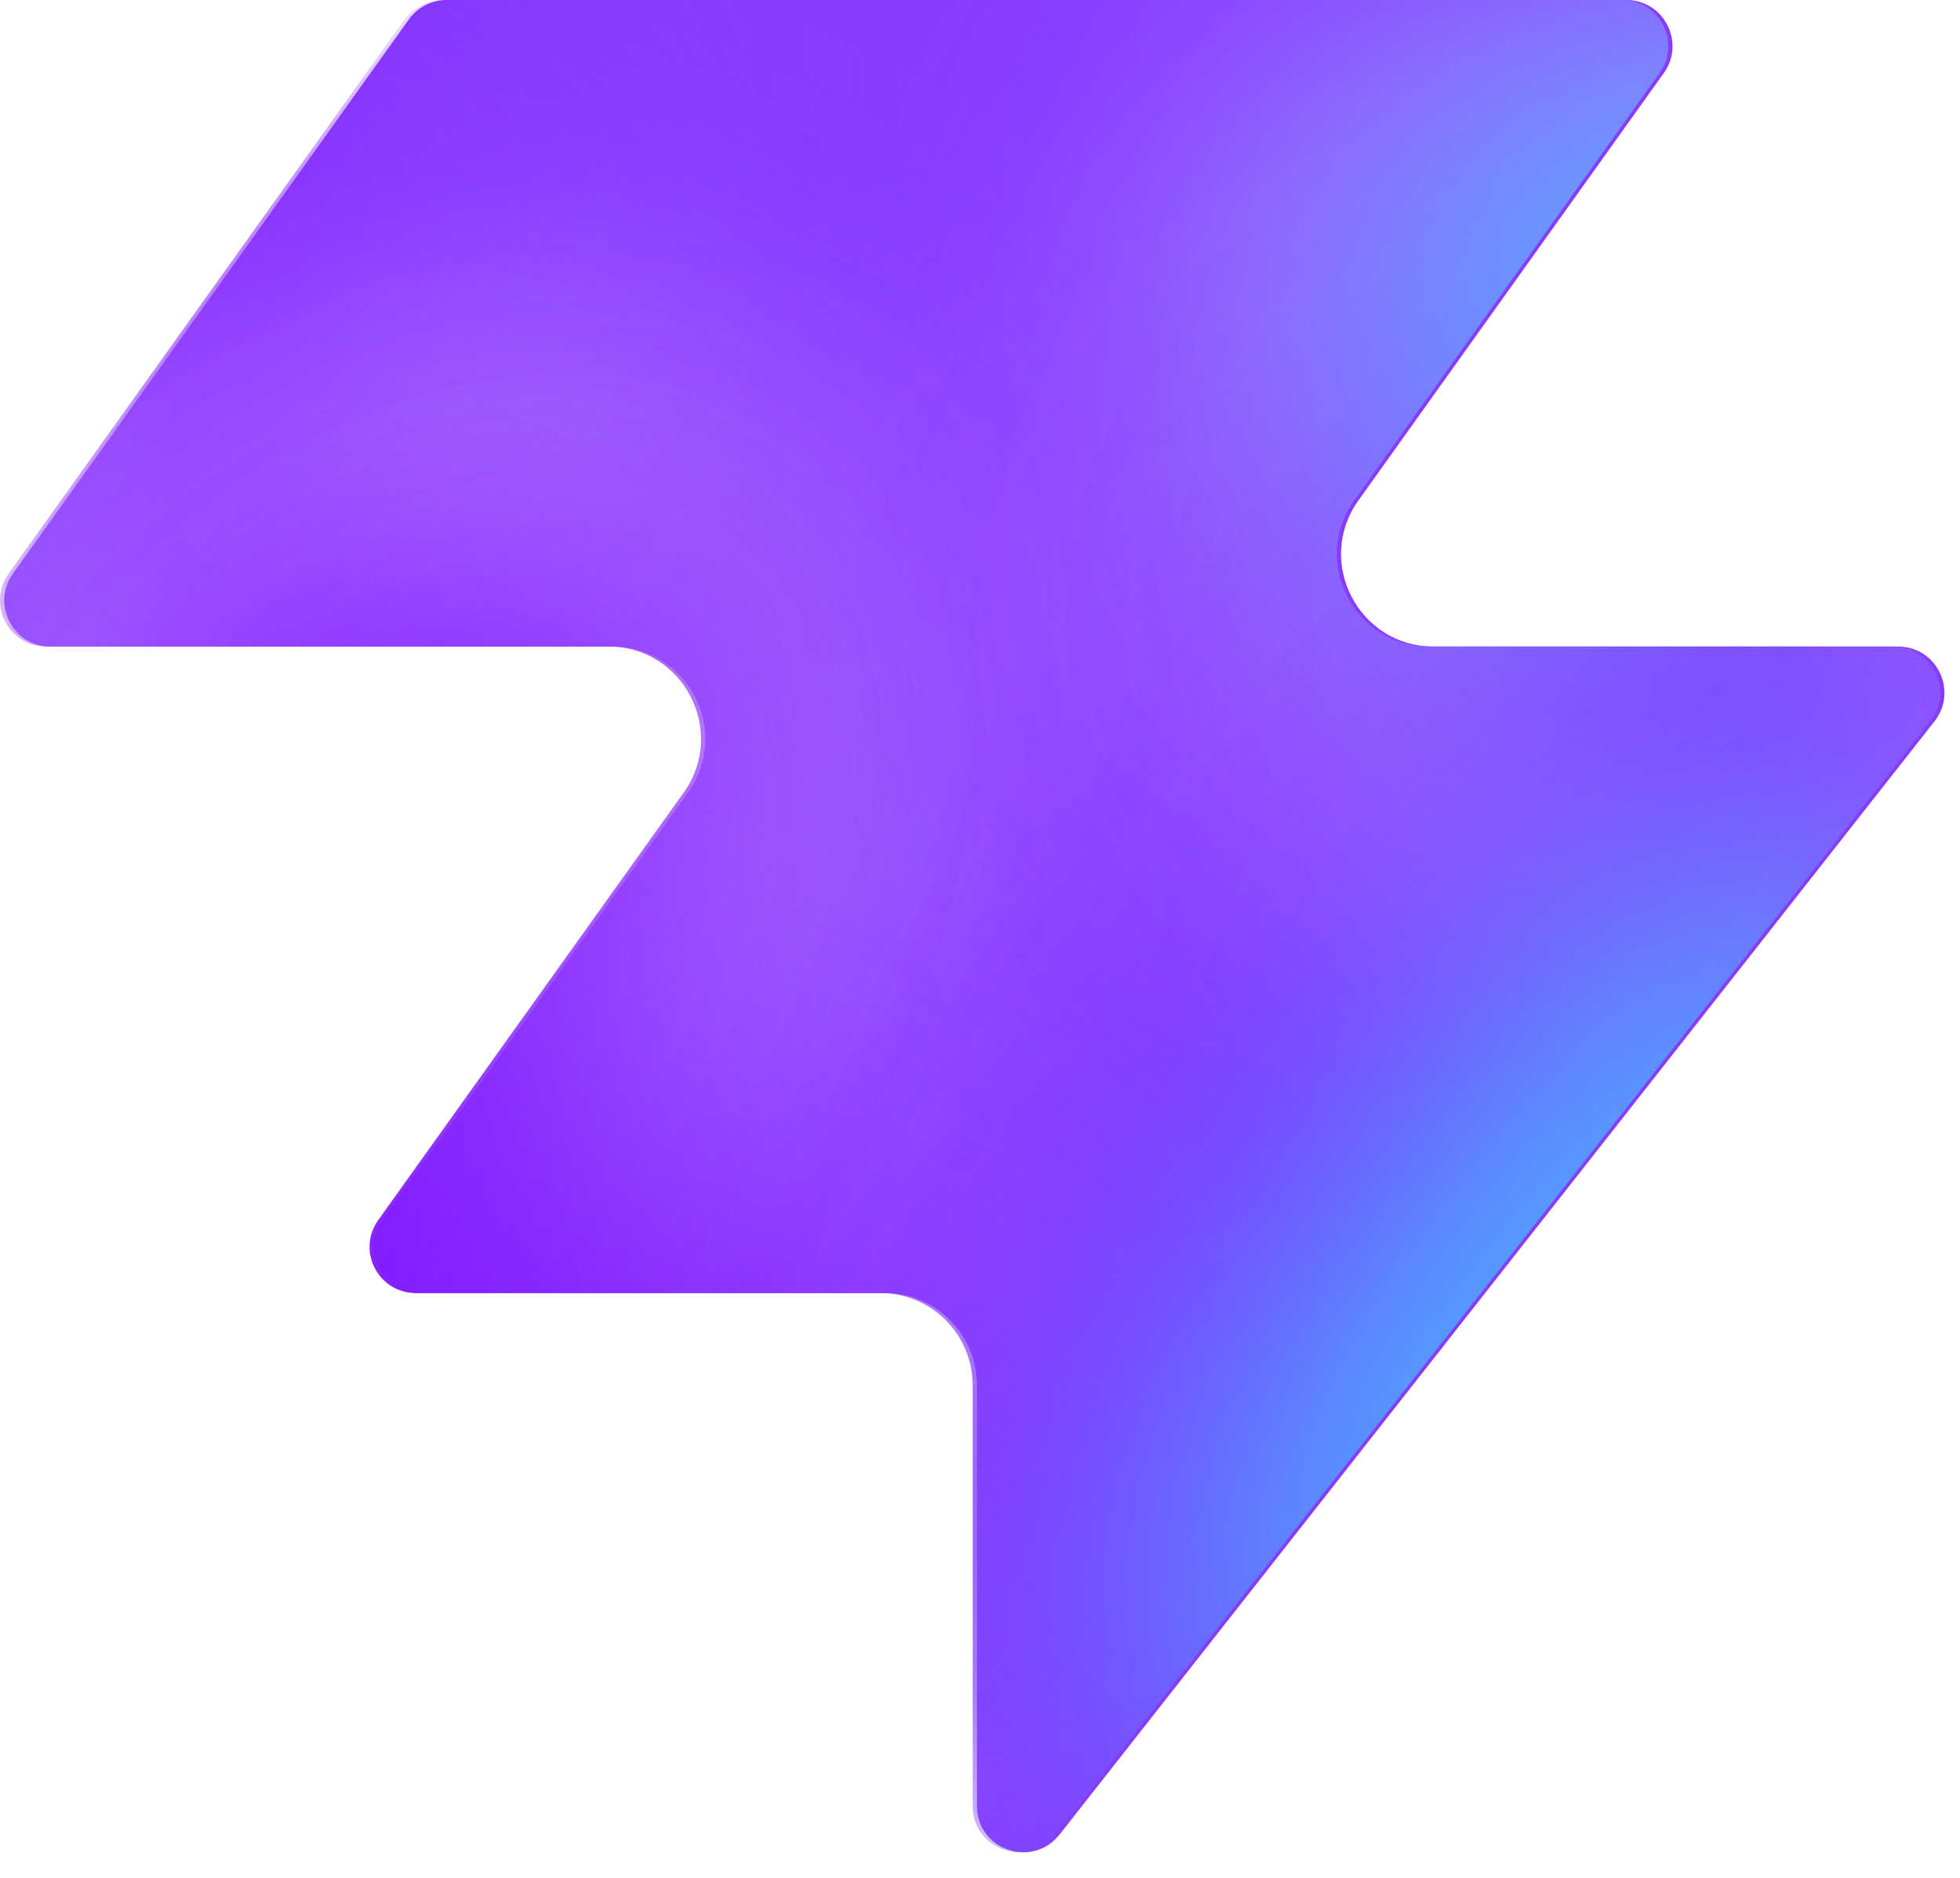
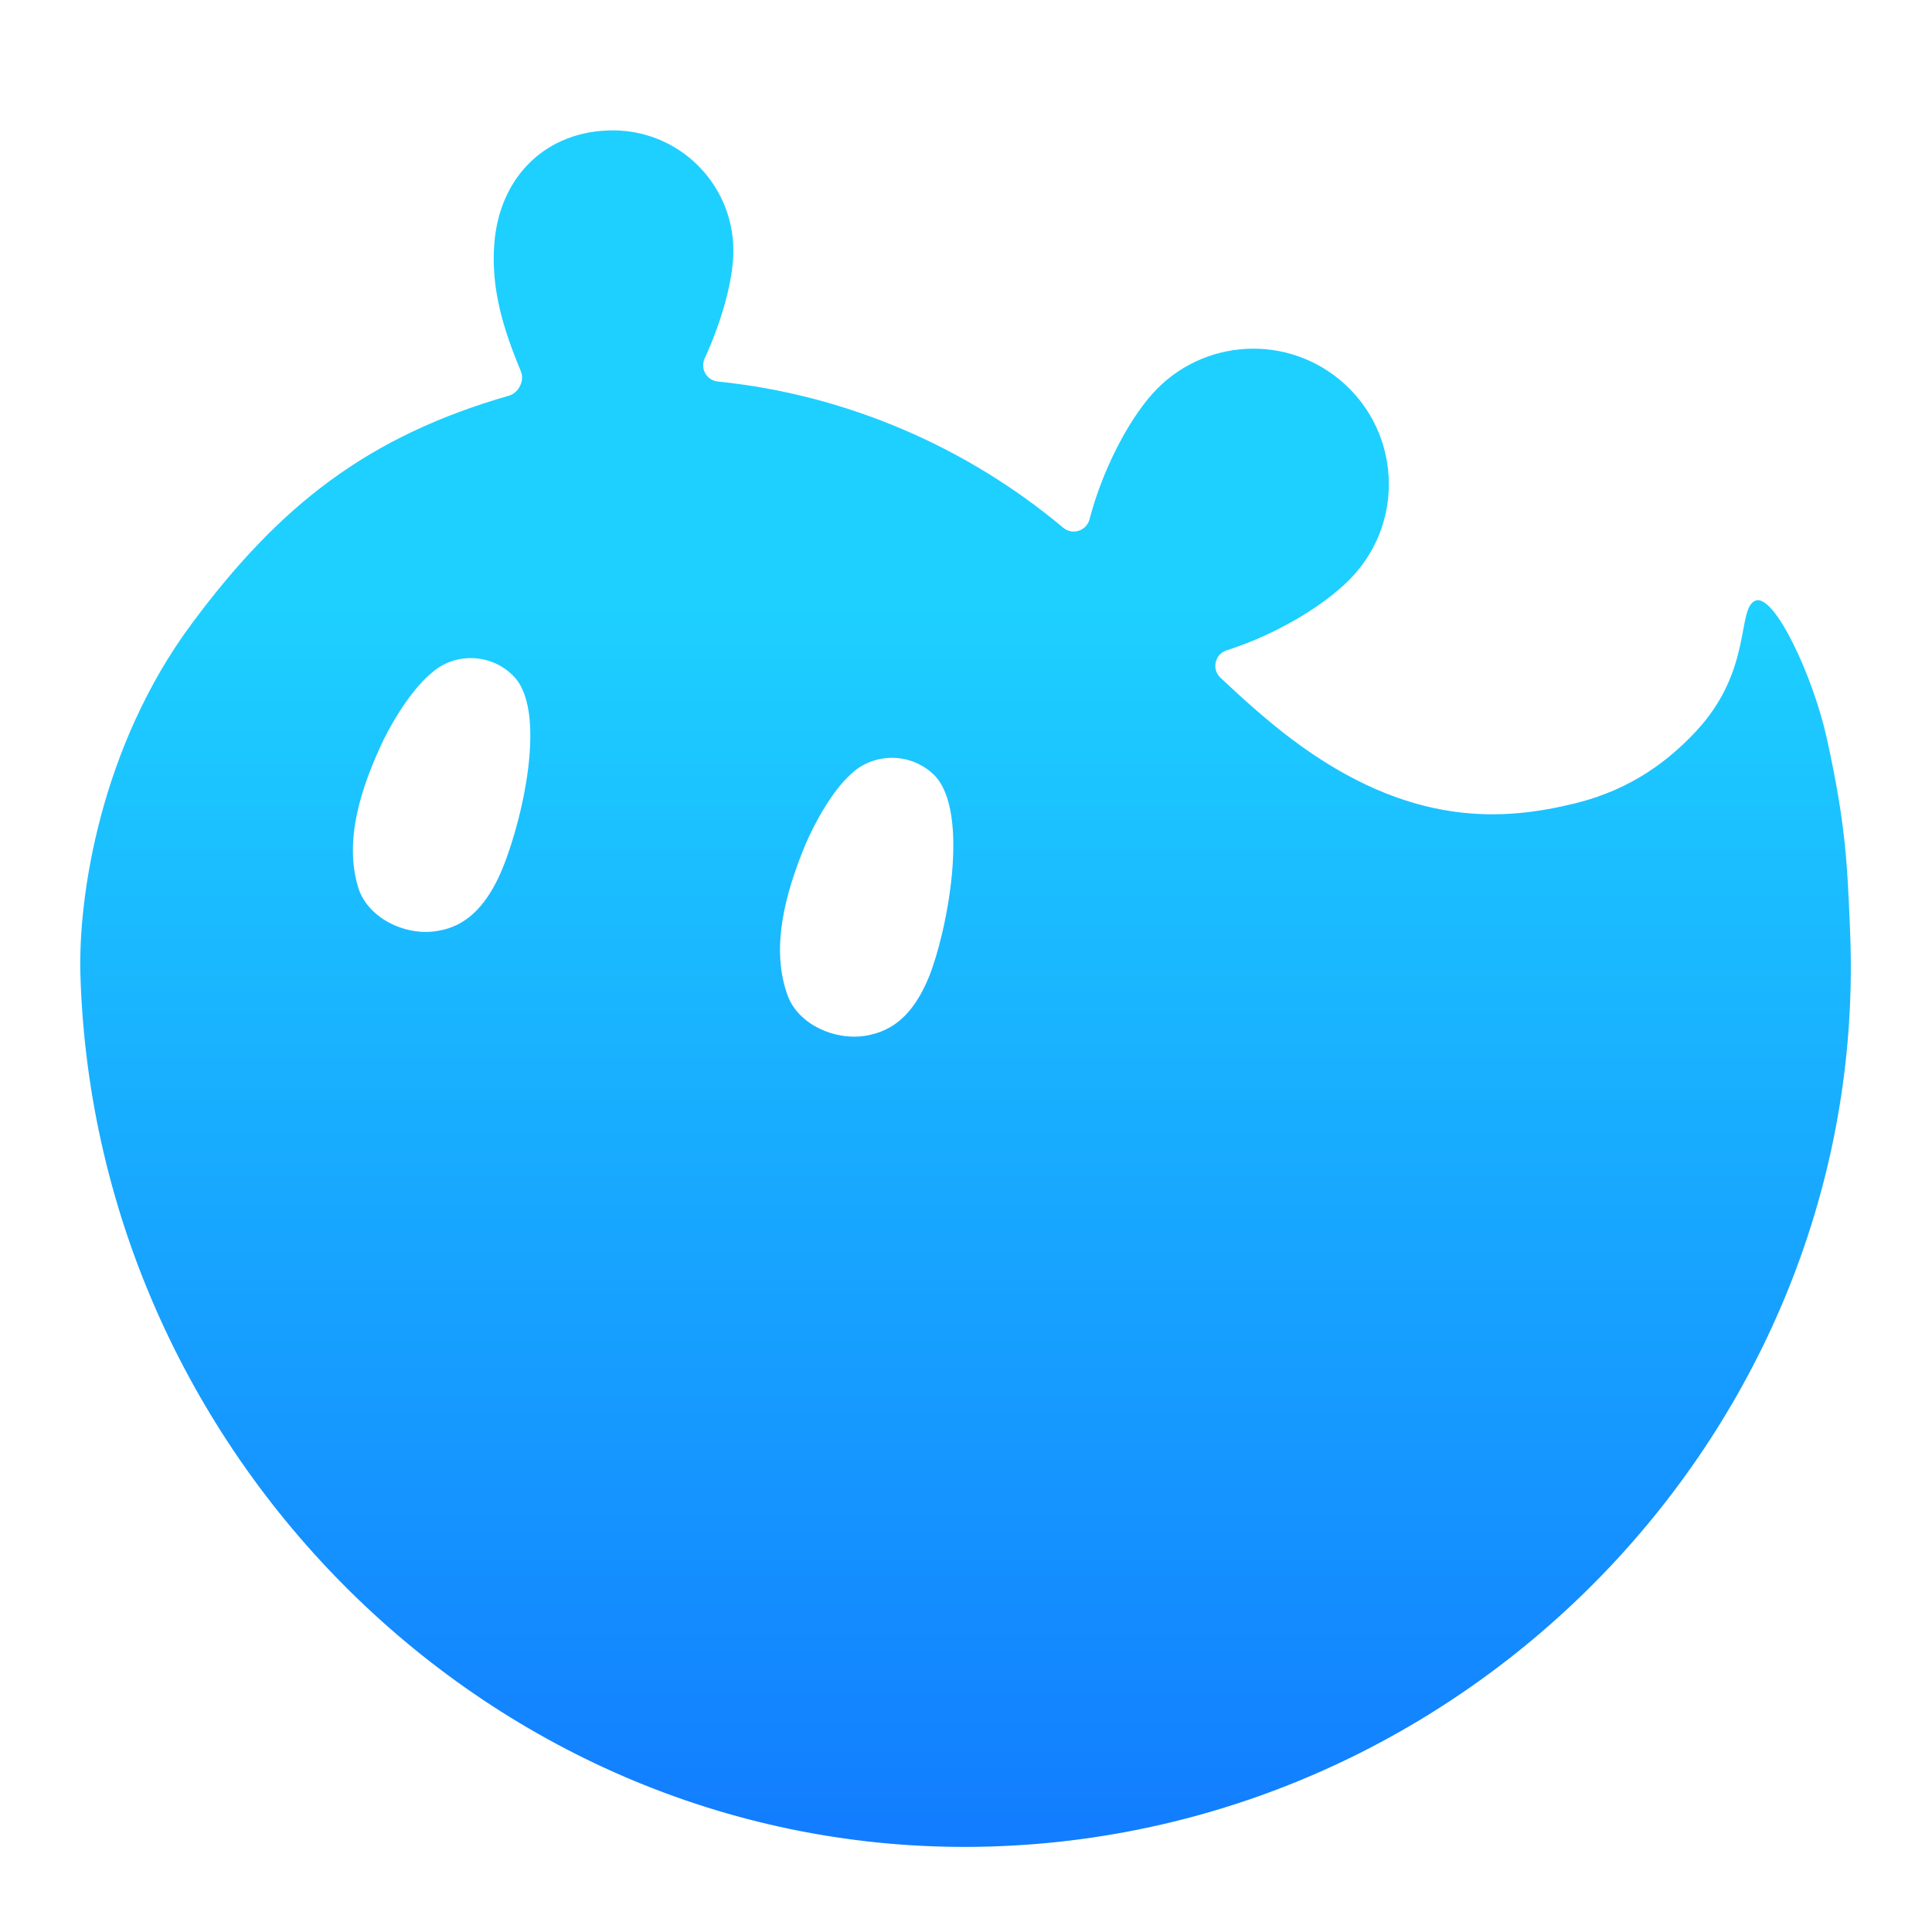
- <svg xmlns="http://www.w3.org/2000/svg" width="48" height="46" fill="none" viewBox="0 0 48 46">
-   <path fill="#863bff" d="M25.946 44.938c-.664.845-2.021.375-2.021-.698V33.937a2.26 2.26 0 0 0-2.262-2.262H10.287c-.92 0-1.456-1.04-.92-1.788l7.48-10.471c1.07-1.497 0-3.578-1.842-3.578H1.237c-.92 0-1.456-1.04-.92-1.788L10.013.474c.214-.297.556-.474.92-.474h28.894c.92 0 1.456 1.04.92 1.788l-7.48 10.471c-1.07 1.498 0 3.579 1.842 3.579h11.377c.943 0 1.473 1.088.89 1.83L25.947 44.94z" style="fill:#863bff;fill:color(display-p3 .525 .23 1);fill-opacity:1" />
-   <mask id="a" width="48" height="46" x="0" y="0" maskUnits="userSpaceOnUse" style="mask-type:alpha">
-     <path fill="#000" d="M25.842 44.938c-.664.844-2.021.375-2.021-.698V33.937a2.26 2.26 0 0 0-2.262-2.262H10.183c-.92 0-1.456-1.04-.92-1.788l7.48-10.471c1.07-1.498 0-3.579-1.842-3.579H1.133c-.92 0-1.456-1.04-.92-1.787L9.91.473c.214-.297.556-.474.92-.474h28.894c.92 0 1.456 1.04.92 1.788l-7.48 10.471c-1.07 1.498 0 3.578 1.842 3.578h11.377c.943 0 1.473 1.088.89 1.832L25.843 44.94z" style="fill:#000;fill-opacity:1" />
-   </mask>
-   <g mask="url(#a)">
-     <g filter="url(#b)">
-       <ellipse cx="5.508" cy="14.704" fill="#ede6ff" rx="5.508" ry="14.704" style="fill:#ede6ff;fill:color(display-p3 .927 .903 1);fill-opacity:1" transform="matrix(.00324 1 1 -.00324 -4.47 31.516)" />
-     </g>
-     <g filter="url(#c)">
-       <ellipse cx="10.399" cy="29.851" fill="#ede6ff" rx="10.399" ry="29.851" style="fill:#ede6ff;fill:color(display-p3 .927 .903 1);fill-opacity:1" transform="matrix(.00324 1 1 -.00324 -39.328 7.883)" />
-     </g>
-     <g filter="url(#d)">
-       <ellipse cx="5.508" cy="30.487" fill="#7e14ff" rx="5.508" ry="30.487" style="fill:#7e14ff;fill:color(display-p3 .492 .077 1);fill-opacity:1" transform="rotate(89.814 -25.913 -14.639)scale(1 -1)" />
-     </g>
-     <g filter="url(#e)">
-       <ellipse cx="5.508" cy="30.599" fill="#7e14ff" rx="5.508" ry="30.599" style="fill:#7e14ff;fill:color(display-p3 .492 .077 1);fill-opacity:1" transform="rotate(89.814 -32.644 -3.334)scale(1 -1)" />
-     </g>
-     <g filter="url(#f)">
-       <ellipse cx="5.508" cy="30.599" fill="#7e14ff" rx="5.508" ry="30.599" style="fill:#7e14ff;fill:color(display-p3 .492 .077 1);fill-opacity:1" transform="matrix(.00324 1 1 -.00324 -34.34 30.47)" />
-     </g>
-     <g filter="url(#g)">
-       <ellipse cx="14.072" cy="22.078" fill="#ede6ff" rx="14.072" ry="22.078" style="fill:#ede6ff;fill:color(display-p3 .927 .903 1);fill-opacity:1" transform="rotate(93.35 24.506 48.493)scale(-1 1)" />
-     </g>
-     <g filter="url(#h)">
-       <ellipse cx="3.47" cy="21.501" fill="#7e14ff" rx="3.47" ry="21.501" style="fill:#7e14ff;fill:color(display-p3 .492 .077 1);fill-opacity:1" transform="rotate(89.009 28.708 47.59)scale(-1 1)" />
-     </g>
-     <g filter="url(#i)">
-       <ellipse cx="3.47" cy="21.501" fill="#7e14ff" rx="3.47" ry="21.501" style="fill:#7e14ff;fill:color(display-p3 .492 .077 1);fill-opacity:1" transform="rotate(89.009 28.708 47.59)scale(-1 1)" />
-     </g>
-     <g filter="url(#j)">
-       <ellipse cx=".387" cy="8.972" fill="#7e14ff" rx="4.407" ry="29.108" style="fill:#7e14ff;fill:color(display-p3 .492 .077 1);fill-opacity:1" transform="rotate(39.51 .387 8.972)" />
-     </g>
-     <g filter="url(#k)">
-       <ellipse cx="47.523" cy="-6.092" fill="#7e14ff" rx="4.407" ry="29.108" style="fill:#7e14ff;fill:color(display-p3 .492 .077 1);fill-opacity:1" transform="rotate(37.892 47.523 -6.092)" />
-     </g>
-     <g filter="url(#l)">
-       <ellipse cx="41.412" cy="6.333" fill="#47bfff" rx="5.971" ry="9.665" style="fill:#47bfff;fill:color(display-p3 .28 .748 1);fill-opacity:1" transform="rotate(37.892 41.412 6.333)" />
-     </g>
-     <g filter="url(#m)">
-       <ellipse cx="-1.879" cy="38.332" fill="#7e14ff" rx="4.407" ry="29.108" style="fill:#7e14ff;fill:color(display-p3 .492 .077 1);fill-opacity:1" transform="rotate(37.892 -1.88 38.332)" />
-     </g>
-     <g filter="url(#n)">
-       <ellipse cx="-1.879" cy="38.332" fill="#7e14ff" rx="4.407" ry="29.108" style="fill:#7e14ff;fill:color(display-p3 .492 .077 1);fill-opacity:1" transform="rotate(37.892 -1.88 38.332)" />
-     </g>
-     <g filter="url(#o)">
-       <ellipse cx="35.651" cy="29.907" fill="#7e14ff" rx="4.407" ry="29.108" style="fill:#7e14ff;fill:color(display-p3 .492 .077 1);fill-opacity:1" transform="rotate(37.892 35.651 29.907)" />
-     </g>
-     <g filter="url(#p)">
-       <ellipse cx="38.418" cy="32.4" fill="#47bfff" rx="5.971" ry="15.297" style="fill:#47bfff;fill:color(display-p3 .28 .748 1);fill-opacity:1" transform="rotate(37.892 38.418 32.4)" />
-     </g>
-   </g>
+ <svg xmlns="http://www.w3.org/2000/svg" id="icon" version="1.1" viewBox="0 0 1024 1024">
  <defs>
-     <filter id="b" width="60.045" height="41.654" x="-19.77" y="16.149" color-interpolation-filters="sRGB" filterUnits="userSpaceOnUse">
-       <feFlood flood-opacity="0" result="BackgroundImageFix" />
-       <feBlend in="SourceGraphic" in2="BackgroundImageFix" result="shape" />
-       <feGaussianBlur result="effect1_foregroundBlur_2002_17158" stdDeviation="7.659" />
-     </filter>
-     <filter id="c" width="90.34" height="51.437" x="-54.613" y="-7.533" color-interpolation-filters="sRGB" filterUnits="userSpaceOnUse">
-       <feFlood flood-opacity="0" result="BackgroundImageFix" />
-       <feBlend in="SourceGraphic" in2="BackgroundImageFix" result="shape" />
-       <feGaussianBlur result="effect1_foregroundBlur_2002_17158" stdDeviation="7.659" />
-     </filter>
-     <filter id="d" width="79.355" height="29.4" x="-49.64" y="2.03" color-interpolation-filters="sRGB" filterUnits="userSpaceOnUse">
-       <feFlood flood-opacity="0" result="BackgroundImageFix" />
-       <feBlend in="SourceGraphic" in2="BackgroundImageFix" result="shape" />
-       <feGaussianBlur result="effect1_foregroundBlur_2002_17158" stdDeviation="4.596" />
-     </filter>
-     <filter id="e" width="79.579" height="29.4" x="-45.045" y="20.029" color-interpolation-filters="sRGB" filterUnits="userSpaceOnUse">
-       <feFlood flood-opacity="0" result="BackgroundImageFix" />
-       <feBlend in="SourceGraphic" in2="BackgroundImageFix" result="shape" />
-       <feGaussianBlur result="effect1_foregroundBlur_2002_17158" stdDeviation="4.596" />
-     </filter>
-     <filter id="f" width="79.579" height="29.4" x="-43.513" y="21.178" color-interpolation-filters="sRGB" filterUnits="userSpaceOnUse">
-       <feFlood flood-opacity="0" result="BackgroundImageFix" />
-       <feBlend in="SourceGraphic" in2="BackgroundImageFix" result="shape" />
-       <feGaussianBlur result="effect1_foregroundBlur_2002_17158" stdDeviation="4.596" />
-     </filter>
-     <filter id="g" width="74.749" height="58.852" x="15.756" y="-17.901" color-interpolation-filters="sRGB" filterUnits="userSpaceOnUse">
-       <feFlood flood-opacity="0" result="BackgroundImageFix" />
-       <feBlend in="SourceGraphic" in2="BackgroundImageFix" result="shape" />
-       <feGaussianBlur result="effect1_foregroundBlur_2002_17158" stdDeviation="7.659" />
-     </filter>
-     <filter id="h" width="61.377" height="25.362" x="23.548" y="2.284" color-interpolation-filters="sRGB" filterUnits="userSpaceOnUse">
-       <feFlood flood-opacity="0" result="BackgroundImageFix" />
-       <feBlend in="SourceGraphic" in2="BackgroundImageFix" result="shape" />
-       <feGaussianBlur result="effect1_foregroundBlur_2002_17158" stdDeviation="4.596" />
-     </filter>
-     <filter id="i" width="61.377" height="25.362" x="23.548" y="2.284" color-interpolation-filters="sRGB" filterUnits="userSpaceOnUse">
-       <feFlood flood-opacity="0" result="BackgroundImageFix" />
-       <feBlend in="SourceGraphic" in2="BackgroundImageFix" result="shape" />
-       <feGaussianBlur result="effect1_foregroundBlur_2002_17158" stdDeviation="4.596" />
-     </filter>
-     <filter id="j" width="56.045" height="63.649" x="-27.636" y="-22.853" color-interpolation-filters="sRGB" filterUnits="userSpaceOnUse">
-       <feFlood flood-opacity="0" result="BackgroundImageFix" />
-       <feBlend in="SourceGraphic" in2="BackgroundImageFix" result="shape" />
-       <feGaussianBlur result="effect1_foregroundBlur_2002_17158" stdDeviation="4.596" />
-     </filter>
-     <filter id="k" width="54.814" height="64.646" x="20.116" y="-38.415" color-interpolation-filters="sRGB" filterUnits="userSpaceOnUse">
-       <feFlood flood-opacity="0" result="BackgroundImageFix" />
-       <feBlend in="SourceGraphic" in2="BackgroundImageFix" result="shape" />
-       <feGaussianBlur result="effect1_foregroundBlur_2002_17158" stdDeviation="4.596" />
-     </filter>
-     <filter id="l" width="33.541" height="35.313" x="24.641" y="-11.323" color-interpolation-filters="sRGB" filterUnits="userSpaceOnUse">
-       <feFlood flood-opacity="0" result="BackgroundImageFix" />
-       <feBlend in="SourceGraphic" in2="BackgroundImageFix" result="shape" />
-       <feGaussianBlur result="effect1_foregroundBlur_2002_17158" stdDeviation="4.596" />
-     </filter>
-     <filter id="m" width="54.814" height="64.646" x="-29.286" y="6.009" color-interpolation-filters="sRGB" filterUnits="userSpaceOnUse">
-       <feFlood flood-opacity="0" result="BackgroundImageFix" />
-       <feBlend in="SourceGraphic" in2="BackgroundImageFix" result="shape" />
-       <feGaussianBlur result="effect1_foregroundBlur_2002_17158" stdDeviation="4.596" />
-     </filter>
-     <filter id="n" width="54.814" height="64.646" x="-29.286" y="6.009" color-interpolation-filters="sRGB" filterUnits="userSpaceOnUse">
-       <feFlood flood-opacity="0" result="BackgroundImageFix" />
-       <feBlend in="SourceGraphic" in2="BackgroundImageFix" result="shape" />
-       <feGaussianBlur result="effect1_foregroundBlur_2002_17158" stdDeviation="4.596" />
-     </filter>
-     <filter id="o" width="54.814" height="64.646" x="8.244" y="-2.416" color-interpolation-filters="sRGB" filterUnits="userSpaceOnUse">
-       <feFlood flood-opacity="0" result="BackgroundImageFix" />
-       <feBlend in="SourceGraphic" in2="BackgroundImageFix" result="shape" />
-       <feGaussianBlur result="effect1_foregroundBlur_2002_17158" stdDeviation="4.596" />
-     </filter>
-     <filter id="p" width="39.409" height="43.623" x="18.713" y="10.588" color-interpolation-filters="sRGB" filterUnits="userSpaceOnUse">
-       <feFlood flood-opacity="0" result="BackgroundImageFix" />
-       <feBlend in="SourceGraphic" in2="BackgroundImageFix" result="shape" />
-       <feGaussianBlur result="effect1_foregroundBlur_2002_17158" stdDeviation="4.596" />
-     </filter>
+     <style>
+       .st0 {
+         fill: url(#linear-gradient);
+       }
+     </style>
+     <linearGradient id="linear-gradient" x1="511.76" y1="4.37" x2="511.76" y2="1095.56" gradientTransform="translate(0 1024) scale(1 -1)" gradientUnits="userSpaceOnUse">
+       <stop offset="0" stop-color="#17f" />
+       <stop offset=".64" stop-color="#1dd0ff" />
+     </linearGradient>
  </defs>
+   <path id="layer1" class="st0" d="M980.58,492.98c-1.54-36.15-2.35-56.19-12.31-101.53-7.23-32.89-27.83-77.1-37.87-73.08-10.05,4.02-1.2,36.63-31.28,69.02-14.09,15.17-33.96,30.95-64.22,38.38-37.44,9.2-87.22,13.42-150.32-34.04-12.04-9.05-24.78-20.35-37.71-32.52-4.81-4.53-2.97-12.54,3.33-14.54,26.91-8.55,53.85-24.85,67.54-40.09,26.5-29.51,24.05-74.9-5.45-101.4-29.51-26.5-74.9-24.05-101.4,5.45-13.12,14.61-26.66,40.73-33.42,66.6-1.61,6.17-9.07,8.57-13.95,4.47-50.49-42.38-114.47-70.51-183.03-77.48-5.94-.6-9.5-6.82-7-12.24,9.38-20.42,15.22-42.28,15.22-57.04,0-35.25-28.58-63.83-63.83-63.83s-59.92,24.33-62.84,59.46c-2.01,24.08,4.63,45.71,14.05,68.24,2.06,4.92-1.17,11.41-6.3,12.89-74.97,21.61-121.58,58.08-168.18,120.89-48.42,65.26-60.23,144.52-58.99,186.11,7.73,258.55,223.78,469.72,482.34,461.99,258.55-7.73,466.64-227.28,455.6-485.71h.02ZM264.2,465.19c-7.42,15.36-17.13,25.75-32.07,28.18-16.32,3.02-36.16-6.05-41.83-21.67l-.13-.34c-8.24-25.41,1.12-54.05,13.18-79.35,6.35-12.79,16.11-27.87,25.83-35.7,12.34-10.76,32.04-10.06,43.77,2.87,17.89,20.36,2.28,82.65-8.75,106h0ZM492.15,518.29c-6.65,15.89-15.88,26.91-30.82,30.17-16.3,3.93-36.81-4.14-43.37-19.59l-.15-.33c-9.69-25.19-1.8-54.58,9-80.75,5.71-13.25,14.74-28.99,24.12-37.41,11.87-11.52,31.78-11.89,44.31.52,19.15,19.56,6.78,83.24-3.08,107.4h-.01Z" />
</svg>
